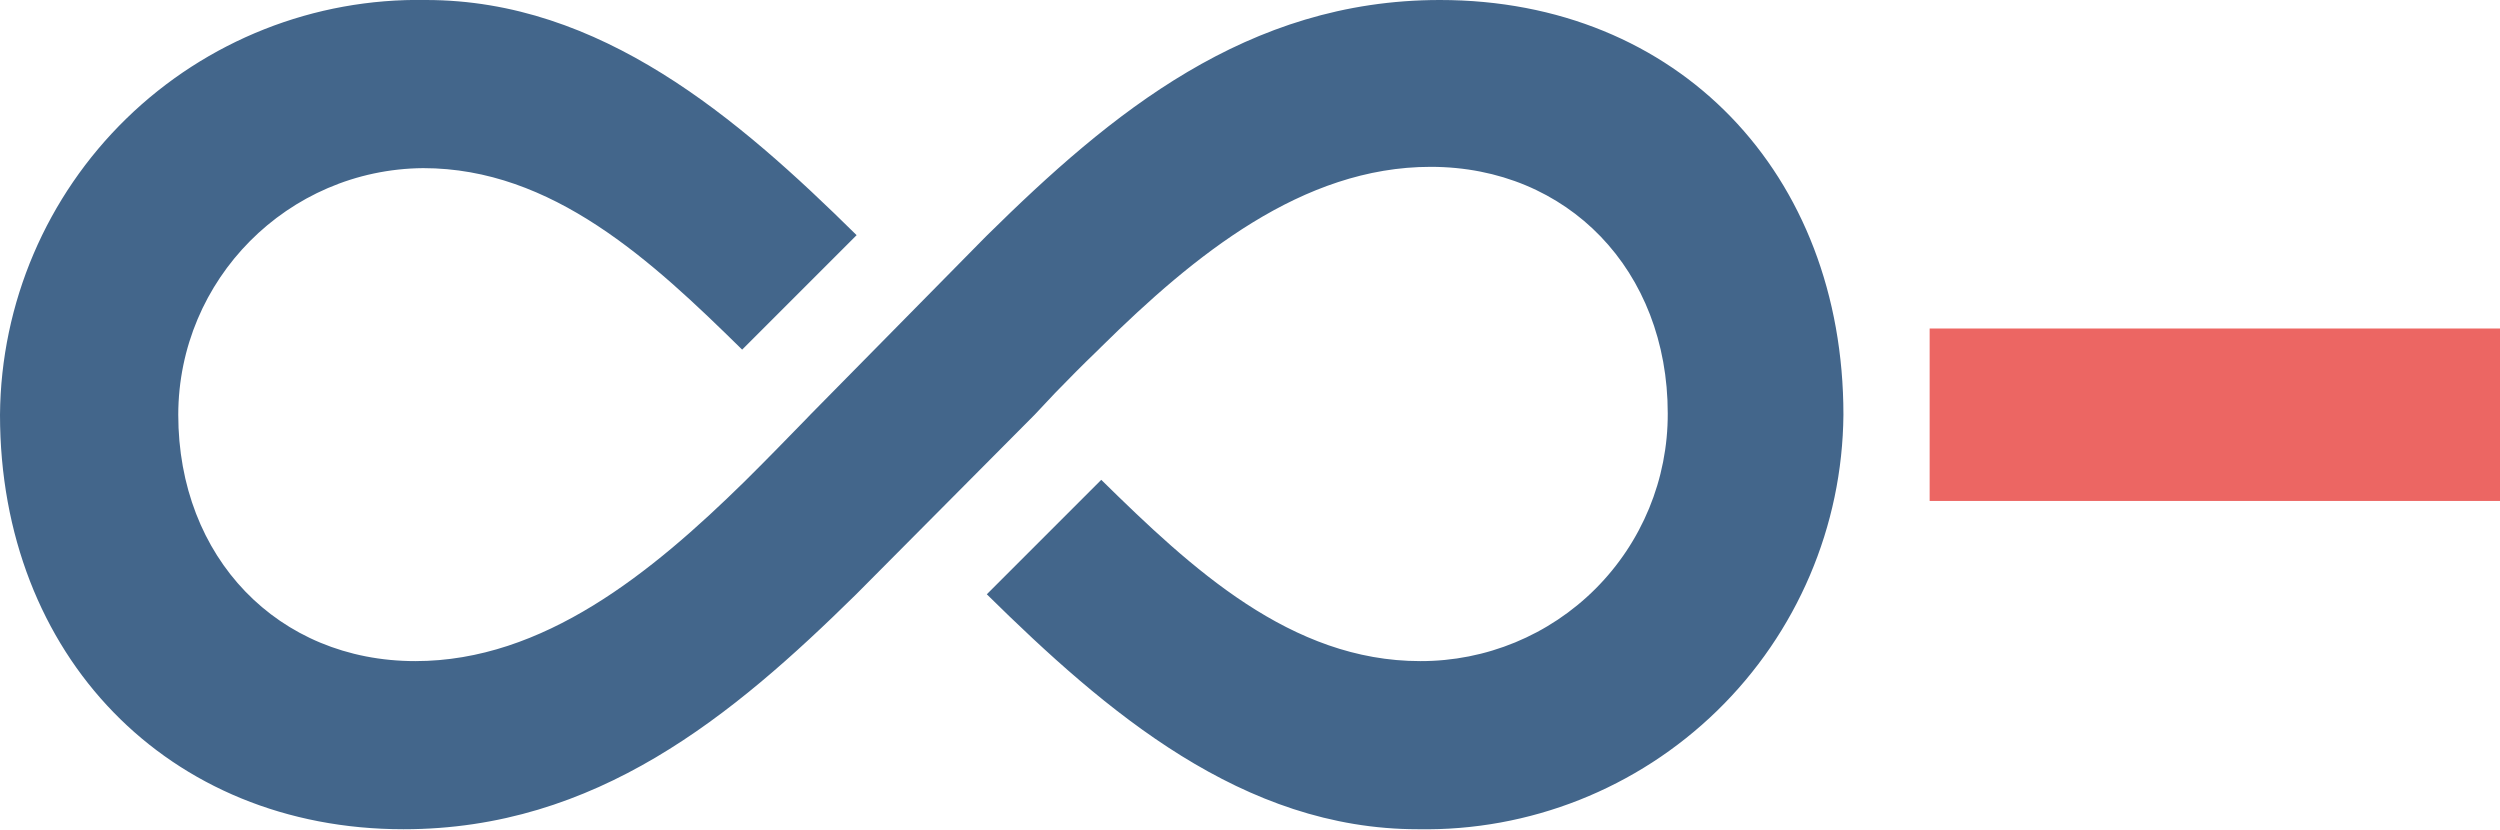
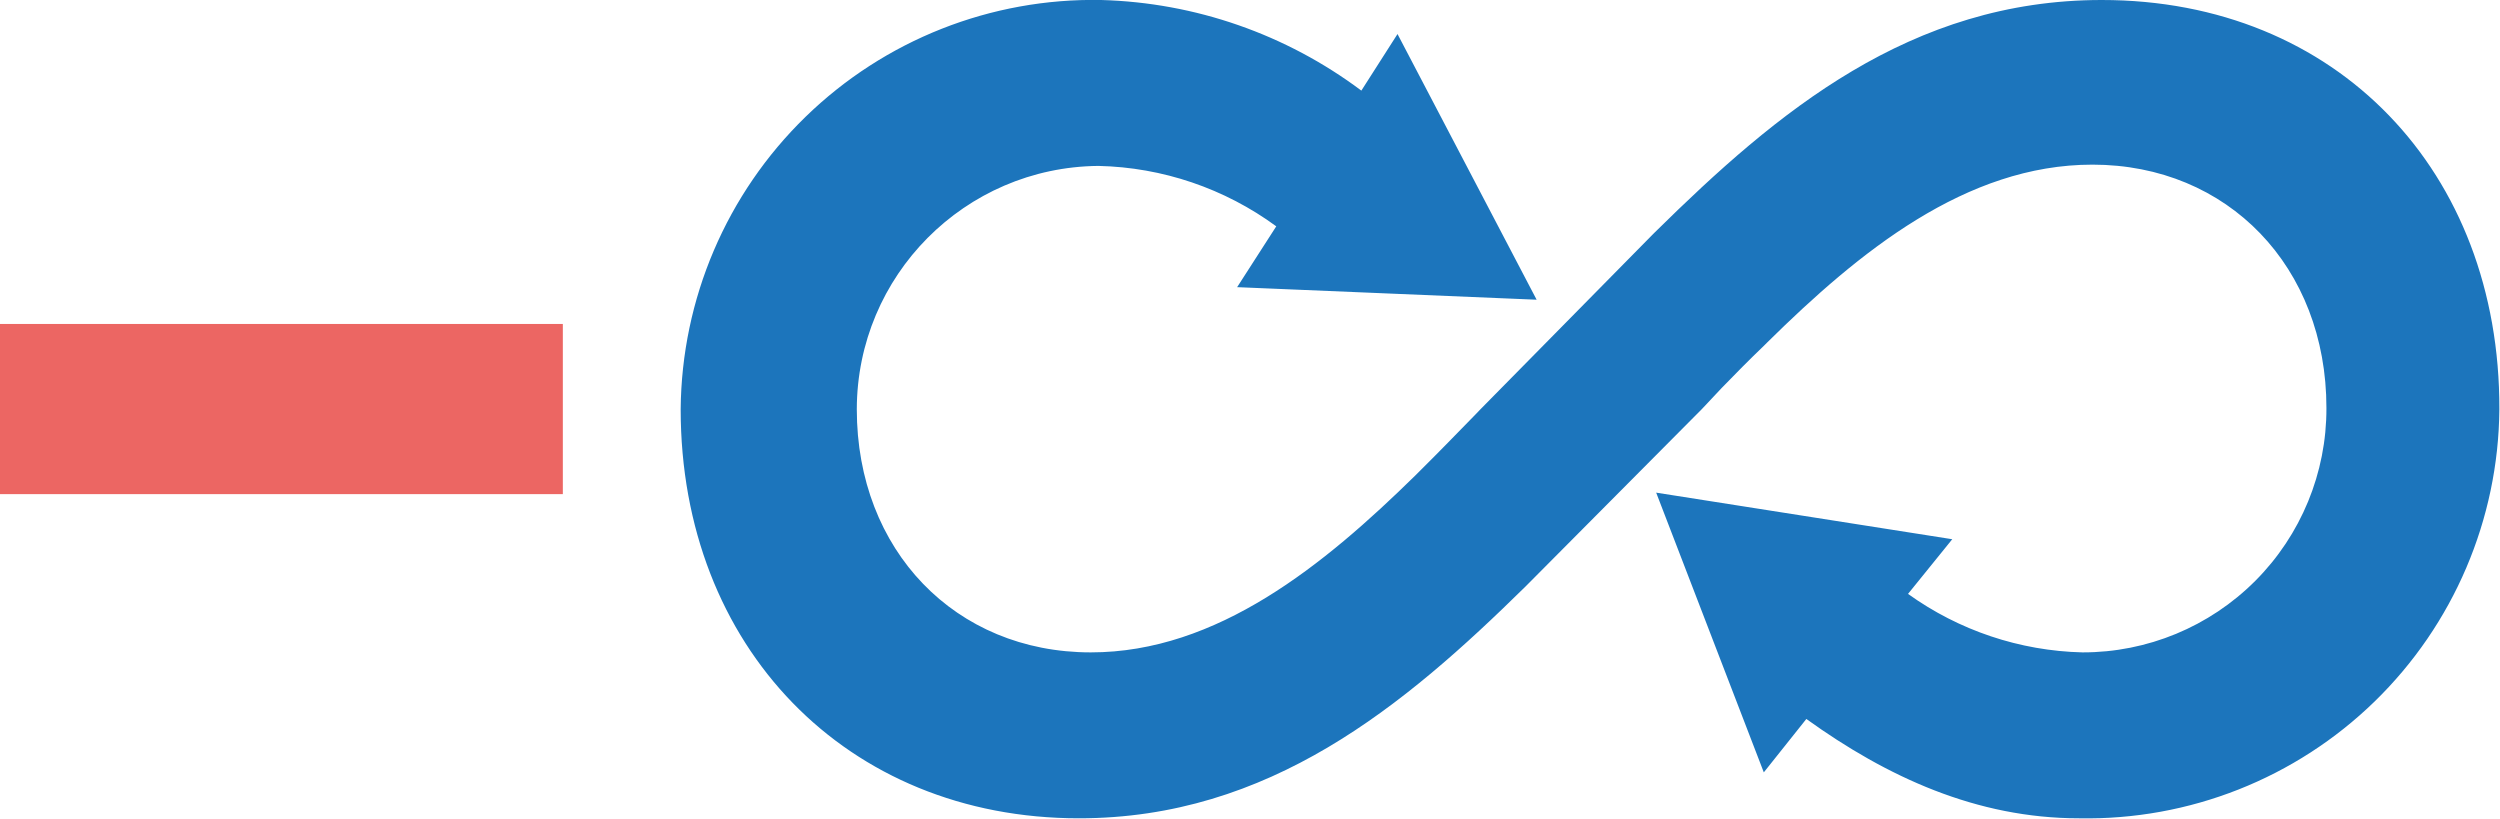
- <svg xmlns="http://www.w3.org/2000/svg" viewBox="0 0 115.98 38.47">
+ <svg xmlns="http://www.w3.org/2000/svg" viewBox="0 0 117.53 38.47">
  <defs>
-     <style>.cls-1{fill:#43668b;}.cls-2{fill:#ec6663;}</style>
+     <style>.cls-1{fill:#1c75bc;}.cls-2{fill:#ec6663;}</style>
  </defs>
  <g id="Layer_2" data-name="Layer 2">
    <g id="Layer_1-2" data-name="Layer 1">
-       <path class="cls-1" d="M66.8,0c-8.95,0-15.27,5.26-21,10.91l-.13.13-8.08,8.2-.23.24c-.86.88-1.74,1.79-2.66,2.7l-.16.16c-4.31,4.23-9.33,8.33-15.27,8.33-6.37,0-11-4.8-11-11.43A11.46,11.46,0,0,1,19.63,7.8c6,0,10.61,4.3,14.8,8.42l5.31-5.31C34.21,5.45,27.86,0,19.76,0A19.4,19.4,0,0,0,0,19.24C0,30.41,7.8,38.47,18.72,38.47c8.94,0,15.26-5.25,21-10.9L48,19.24l.94-1c.63-.65,1.28-1.31,2-2l.16-.16c4.3-4.24,9.32-8.34,15.27-8.34,6.37,0,11,4.81,11,11.44A11.45,11.45,0,0,1,65.89,30.67c-6,0-10.61-4.29-14.8-8.41l-5.31,5.31c5.53,5.45,11.87,10.9,20,10.9A19.39,19.39,0,0,0,85.52,19.24C85.52,8.06,77.85,0,66.8,0Z" />
-       <line class="cls-2" x1="89.52" y1="19.23" x2="115.98" y2="19.23" />
-       <rect class="cls-2" x="89.52" y="15.24" width="26.46" height="8" />
+       <path class="cls-1" d="M98.81,0c-9,0-15.27,5.26-21,10.91l-.13.13-8.08,8.2-.23.24c-.86.88-1.74,1.79-2.66,2.7l-.16.16c-4.31,4.23-9.33,8.33-15.27,8.33-6.37,0-11-4.8-11-11.43A11.46,11.46,0,0,1,51.64,7.8,14.68,14.68,0,0,1,60,10.64L58.16,13.5l14.08.59L65.7,1.6,64,4.26A21.38,21.38,0,0,0,51.77,0,19.4,19.4,0,0,0,32,19.24c0,11.17,7.8,19.23,18.72,19.23,8.94,0,15.26-5.25,21-10.9L80,19.24l.94-1c.63-.65,1.28-1.31,2-2l.16-.16c4.3-4.24,9.32-8.34,15.27-8.34,6.37,0,11,4.81,11,11.44A11.45,11.45,0,0,1,97.9,30.67a14.66,14.66,0,0,1-8.2-2.75l2.08-2.57L77.86,23.16l5.06,13.15,2-2.51c3.78,2.72,8,4.67,12.82,4.67a19.39,19.39,0,0,0,19.76-19.23C117.53,8.06,109.86,0,98.81,0Z" />
+       <line class="cls-2" y1="19.23" x2="26.46" y2="19.23" />
+       <rect class="cls-2" y="15.23" width="26.46" height="8" />
    </g>
  </g>
</svg>
